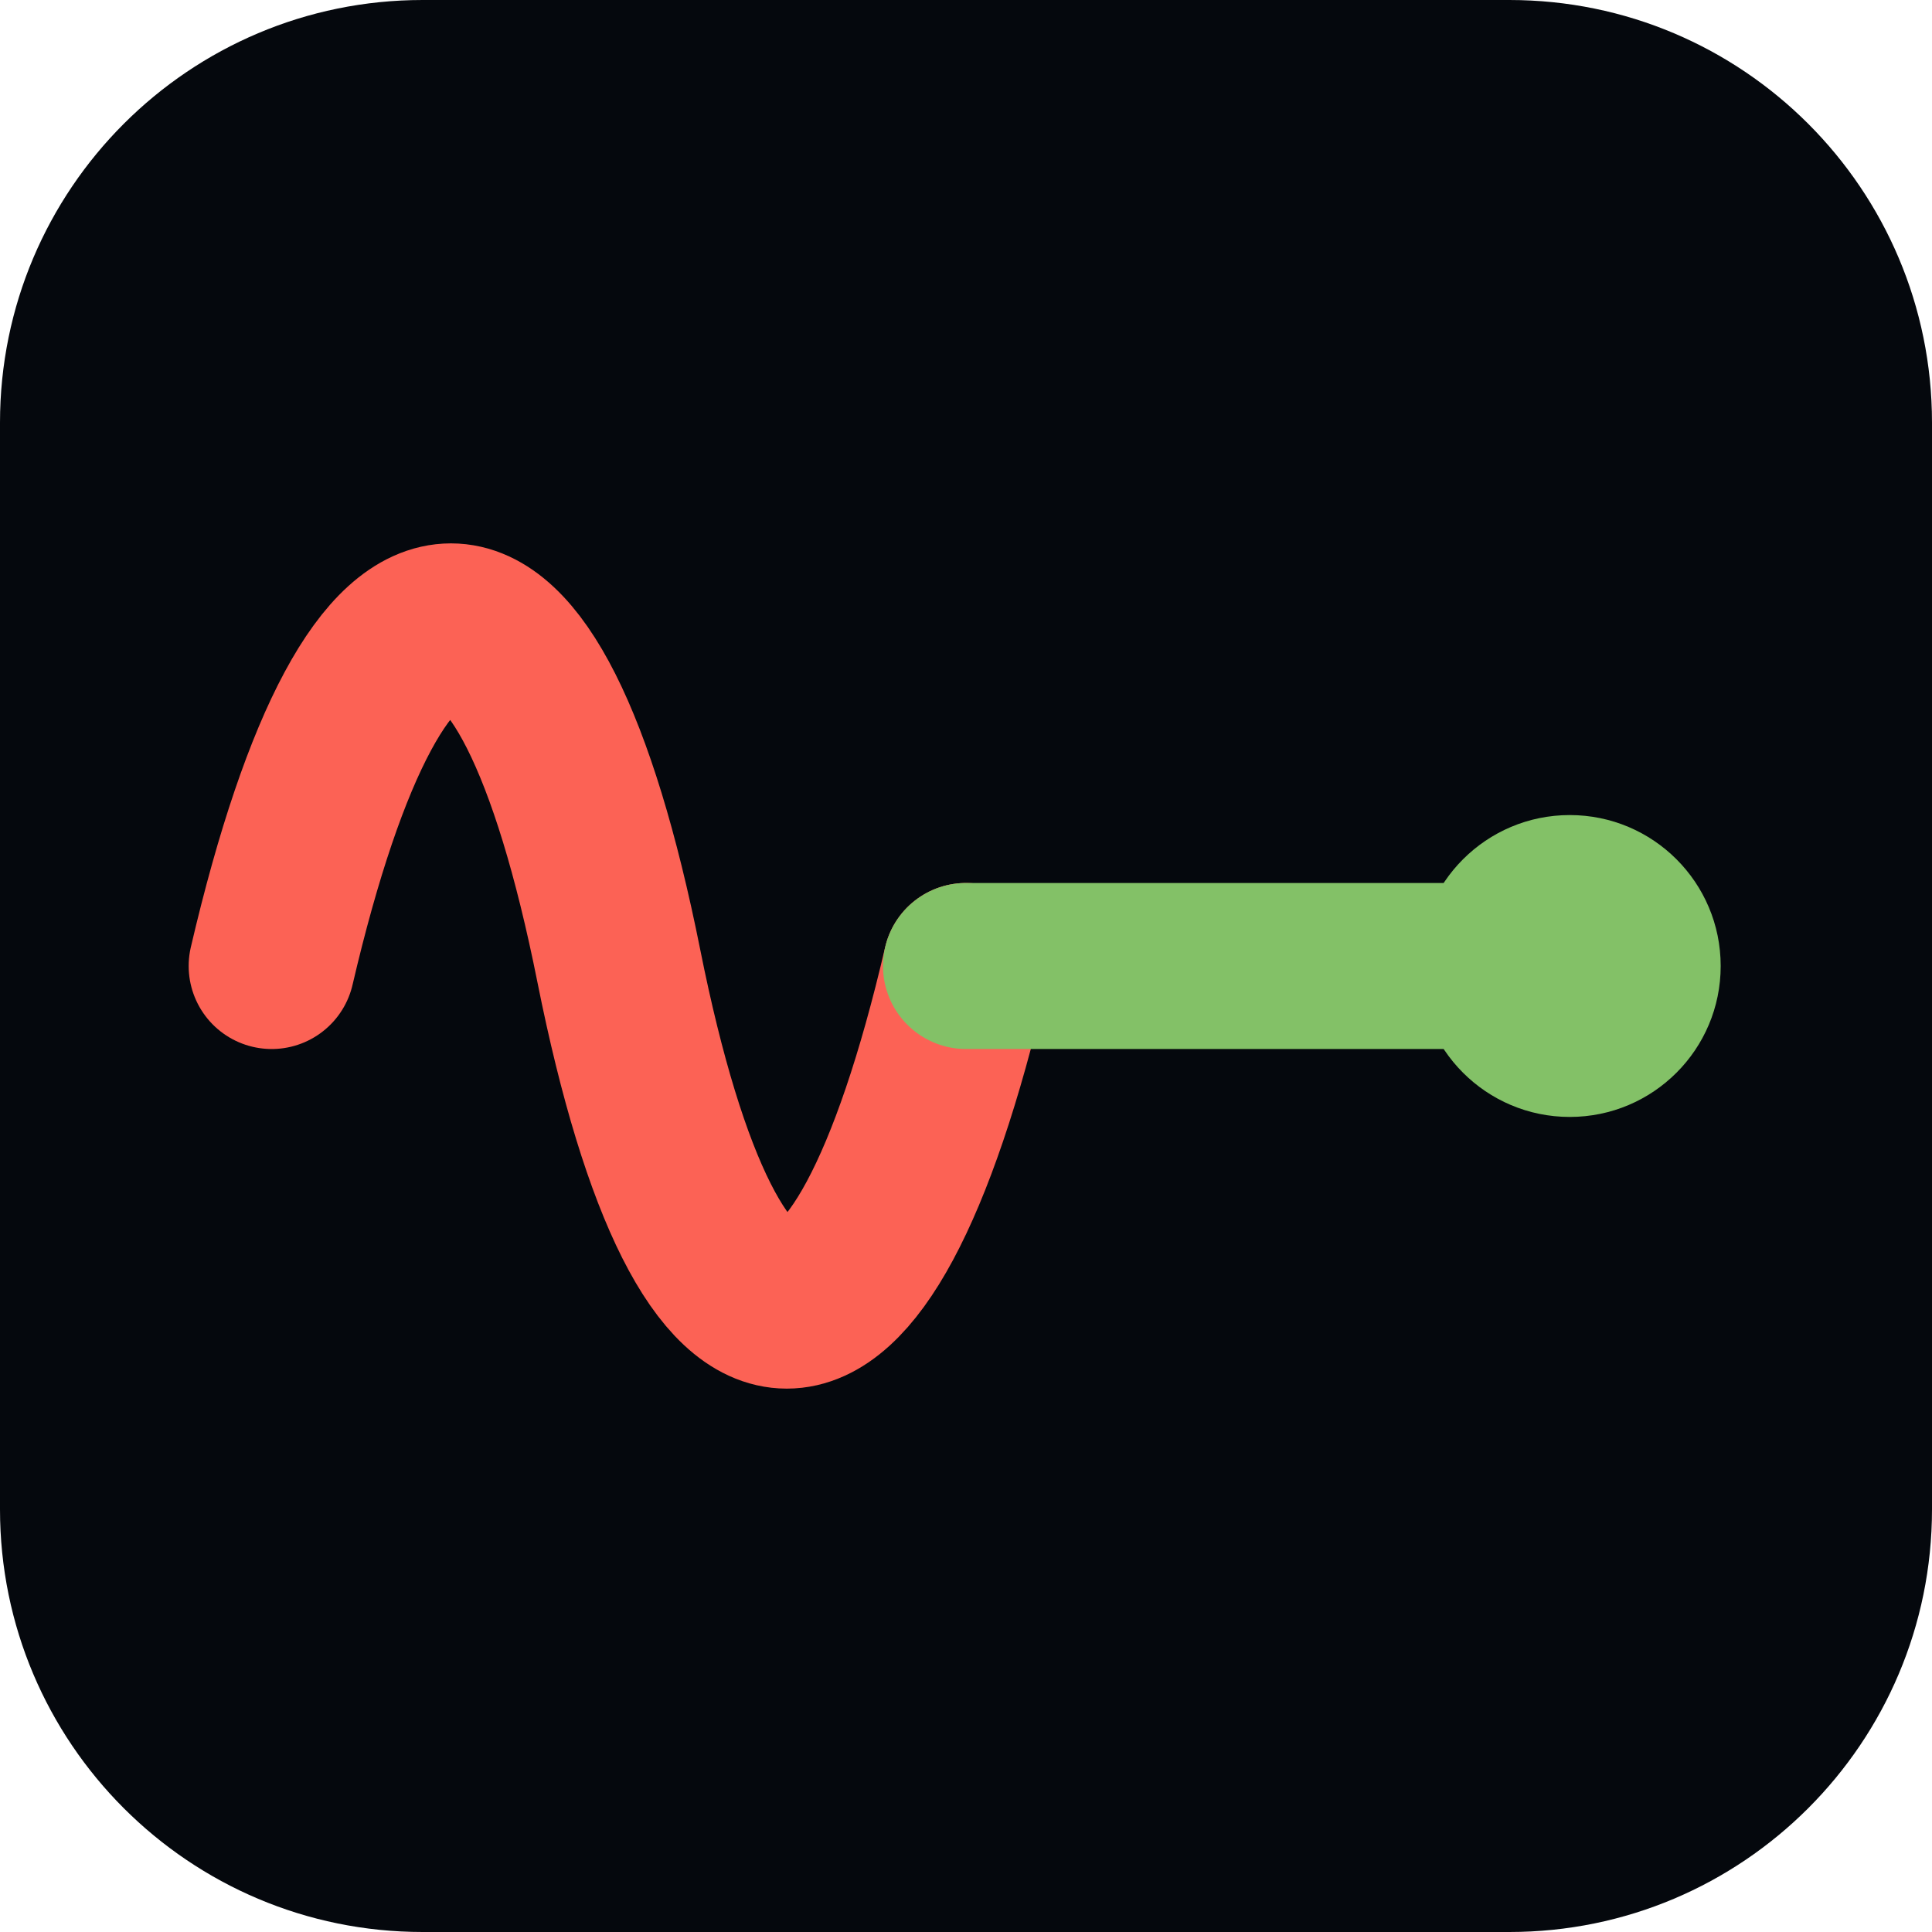
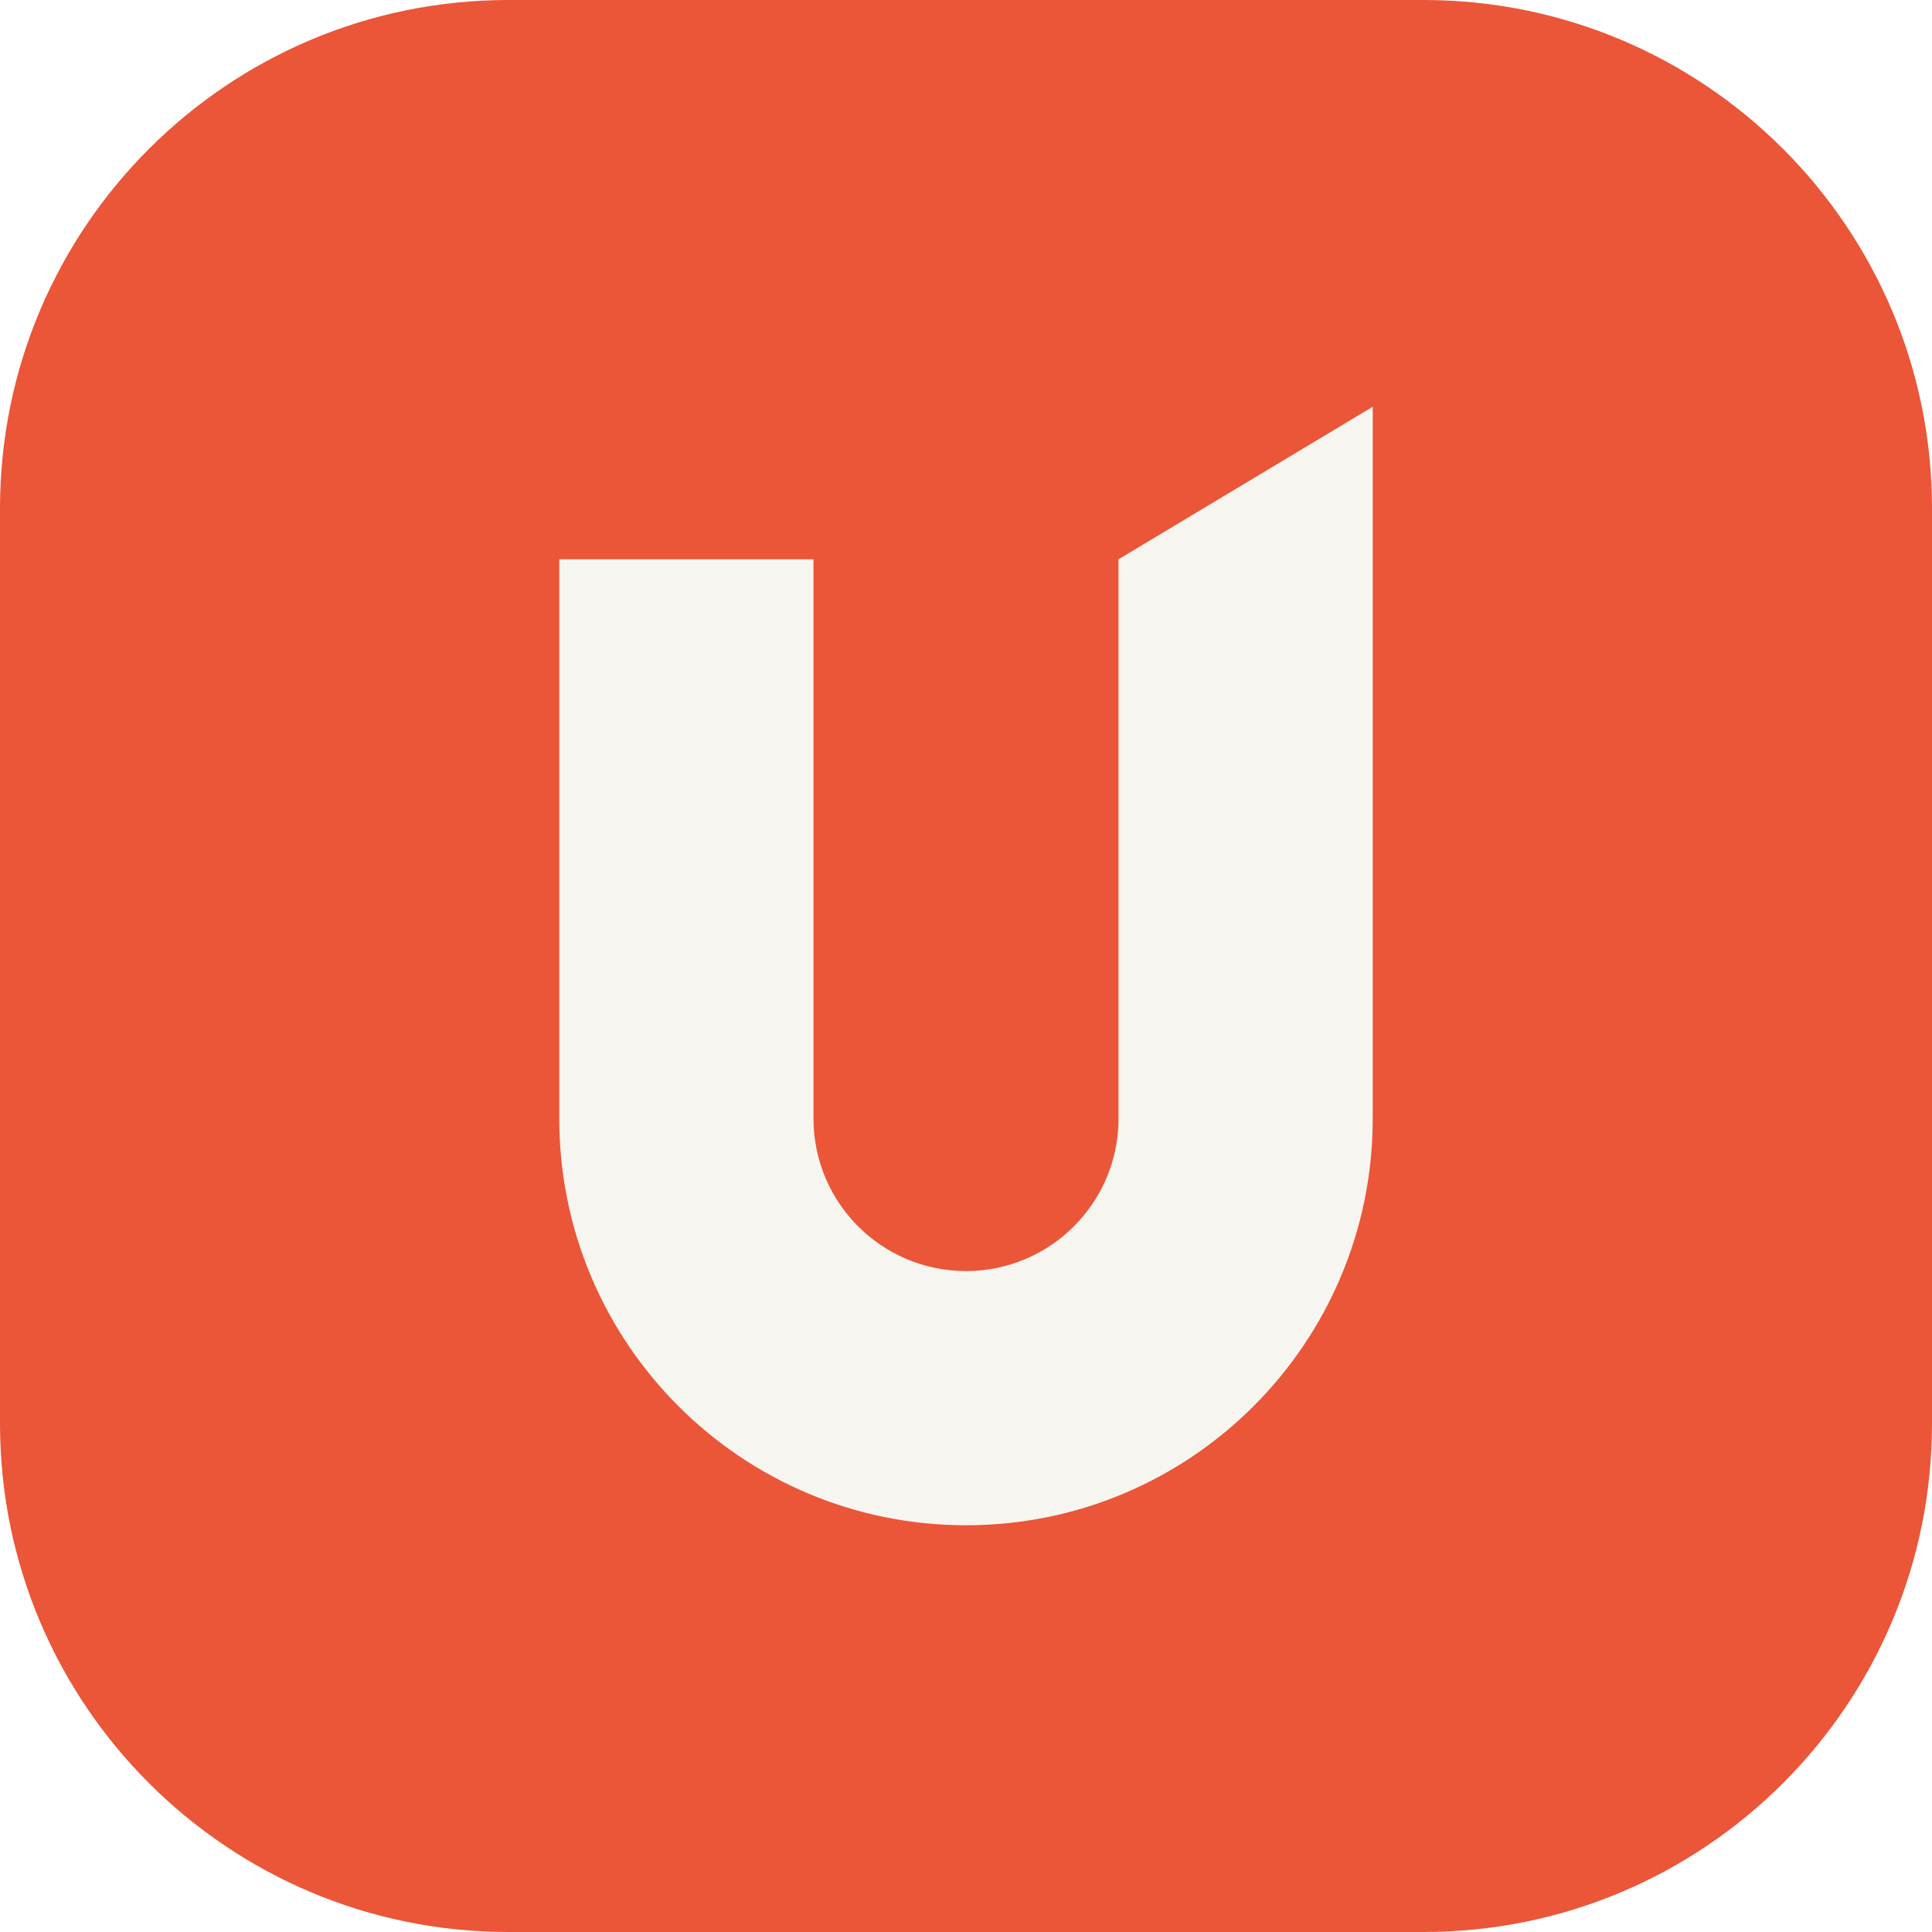
- <svg xmlns="http://www.w3.org/2000/svg" viewBox="0 0 64 64">
-   <rect width="64" height="64" rx="14" fill="#05080D" />
-   <path d="M9 32 C12.5 17, 17.5 17, 20.5 32 S28.5 47, 32 32" fill="none" stroke="#FC6255" stroke-width="5.5" stroke-linecap="round" />
-   <path d="M32 32 H48" stroke="#83C167" stroke-width="5.5" stroke-linecap="round" />
-   <circle cx="52" cy="32" r="5" fill="#83C167" />
+ <svg xmlns="http://www.w3.org/2000/svg" viewBox="0 0 38 38">
+   <rect width="38" height="38" rx="10" fill="#eb5538" />
+   <path d="M11 11v11a8 8 0 0 0 16 0V11h-5v11a3 3 0 0 1-6 0V11zM22 11l5-3v3z" fill="#f7f5ef" />
</svg>
